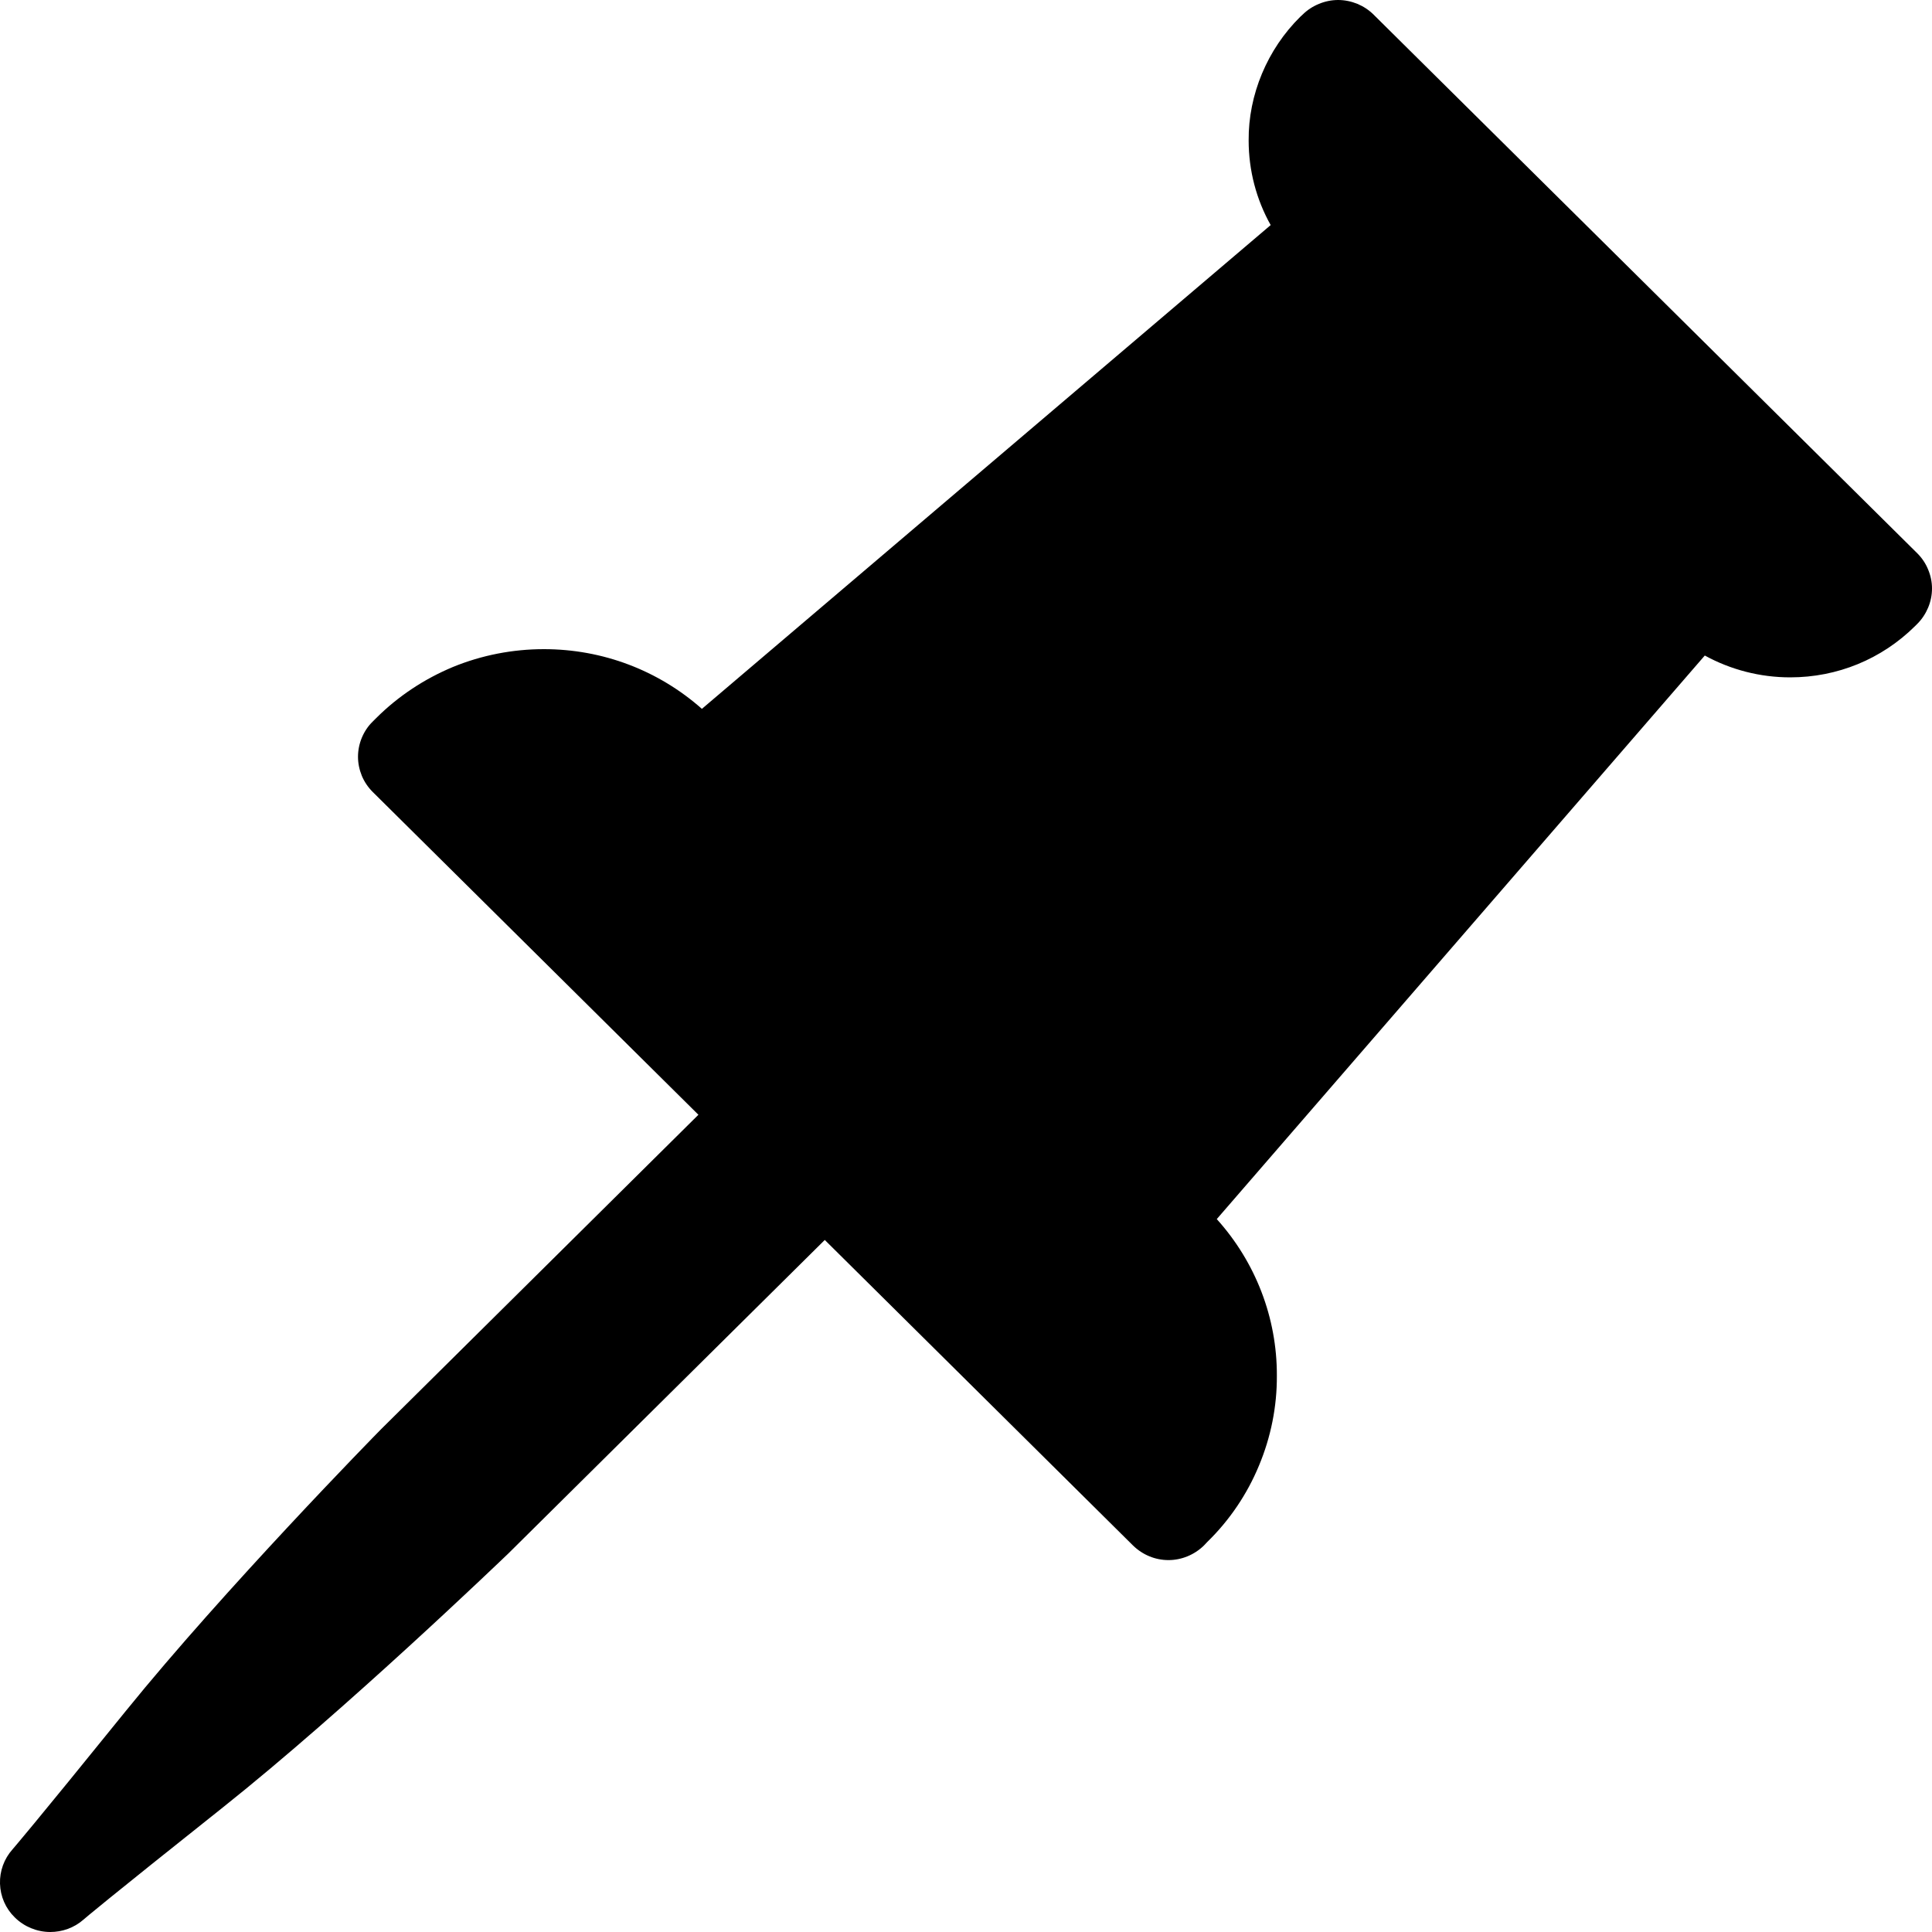
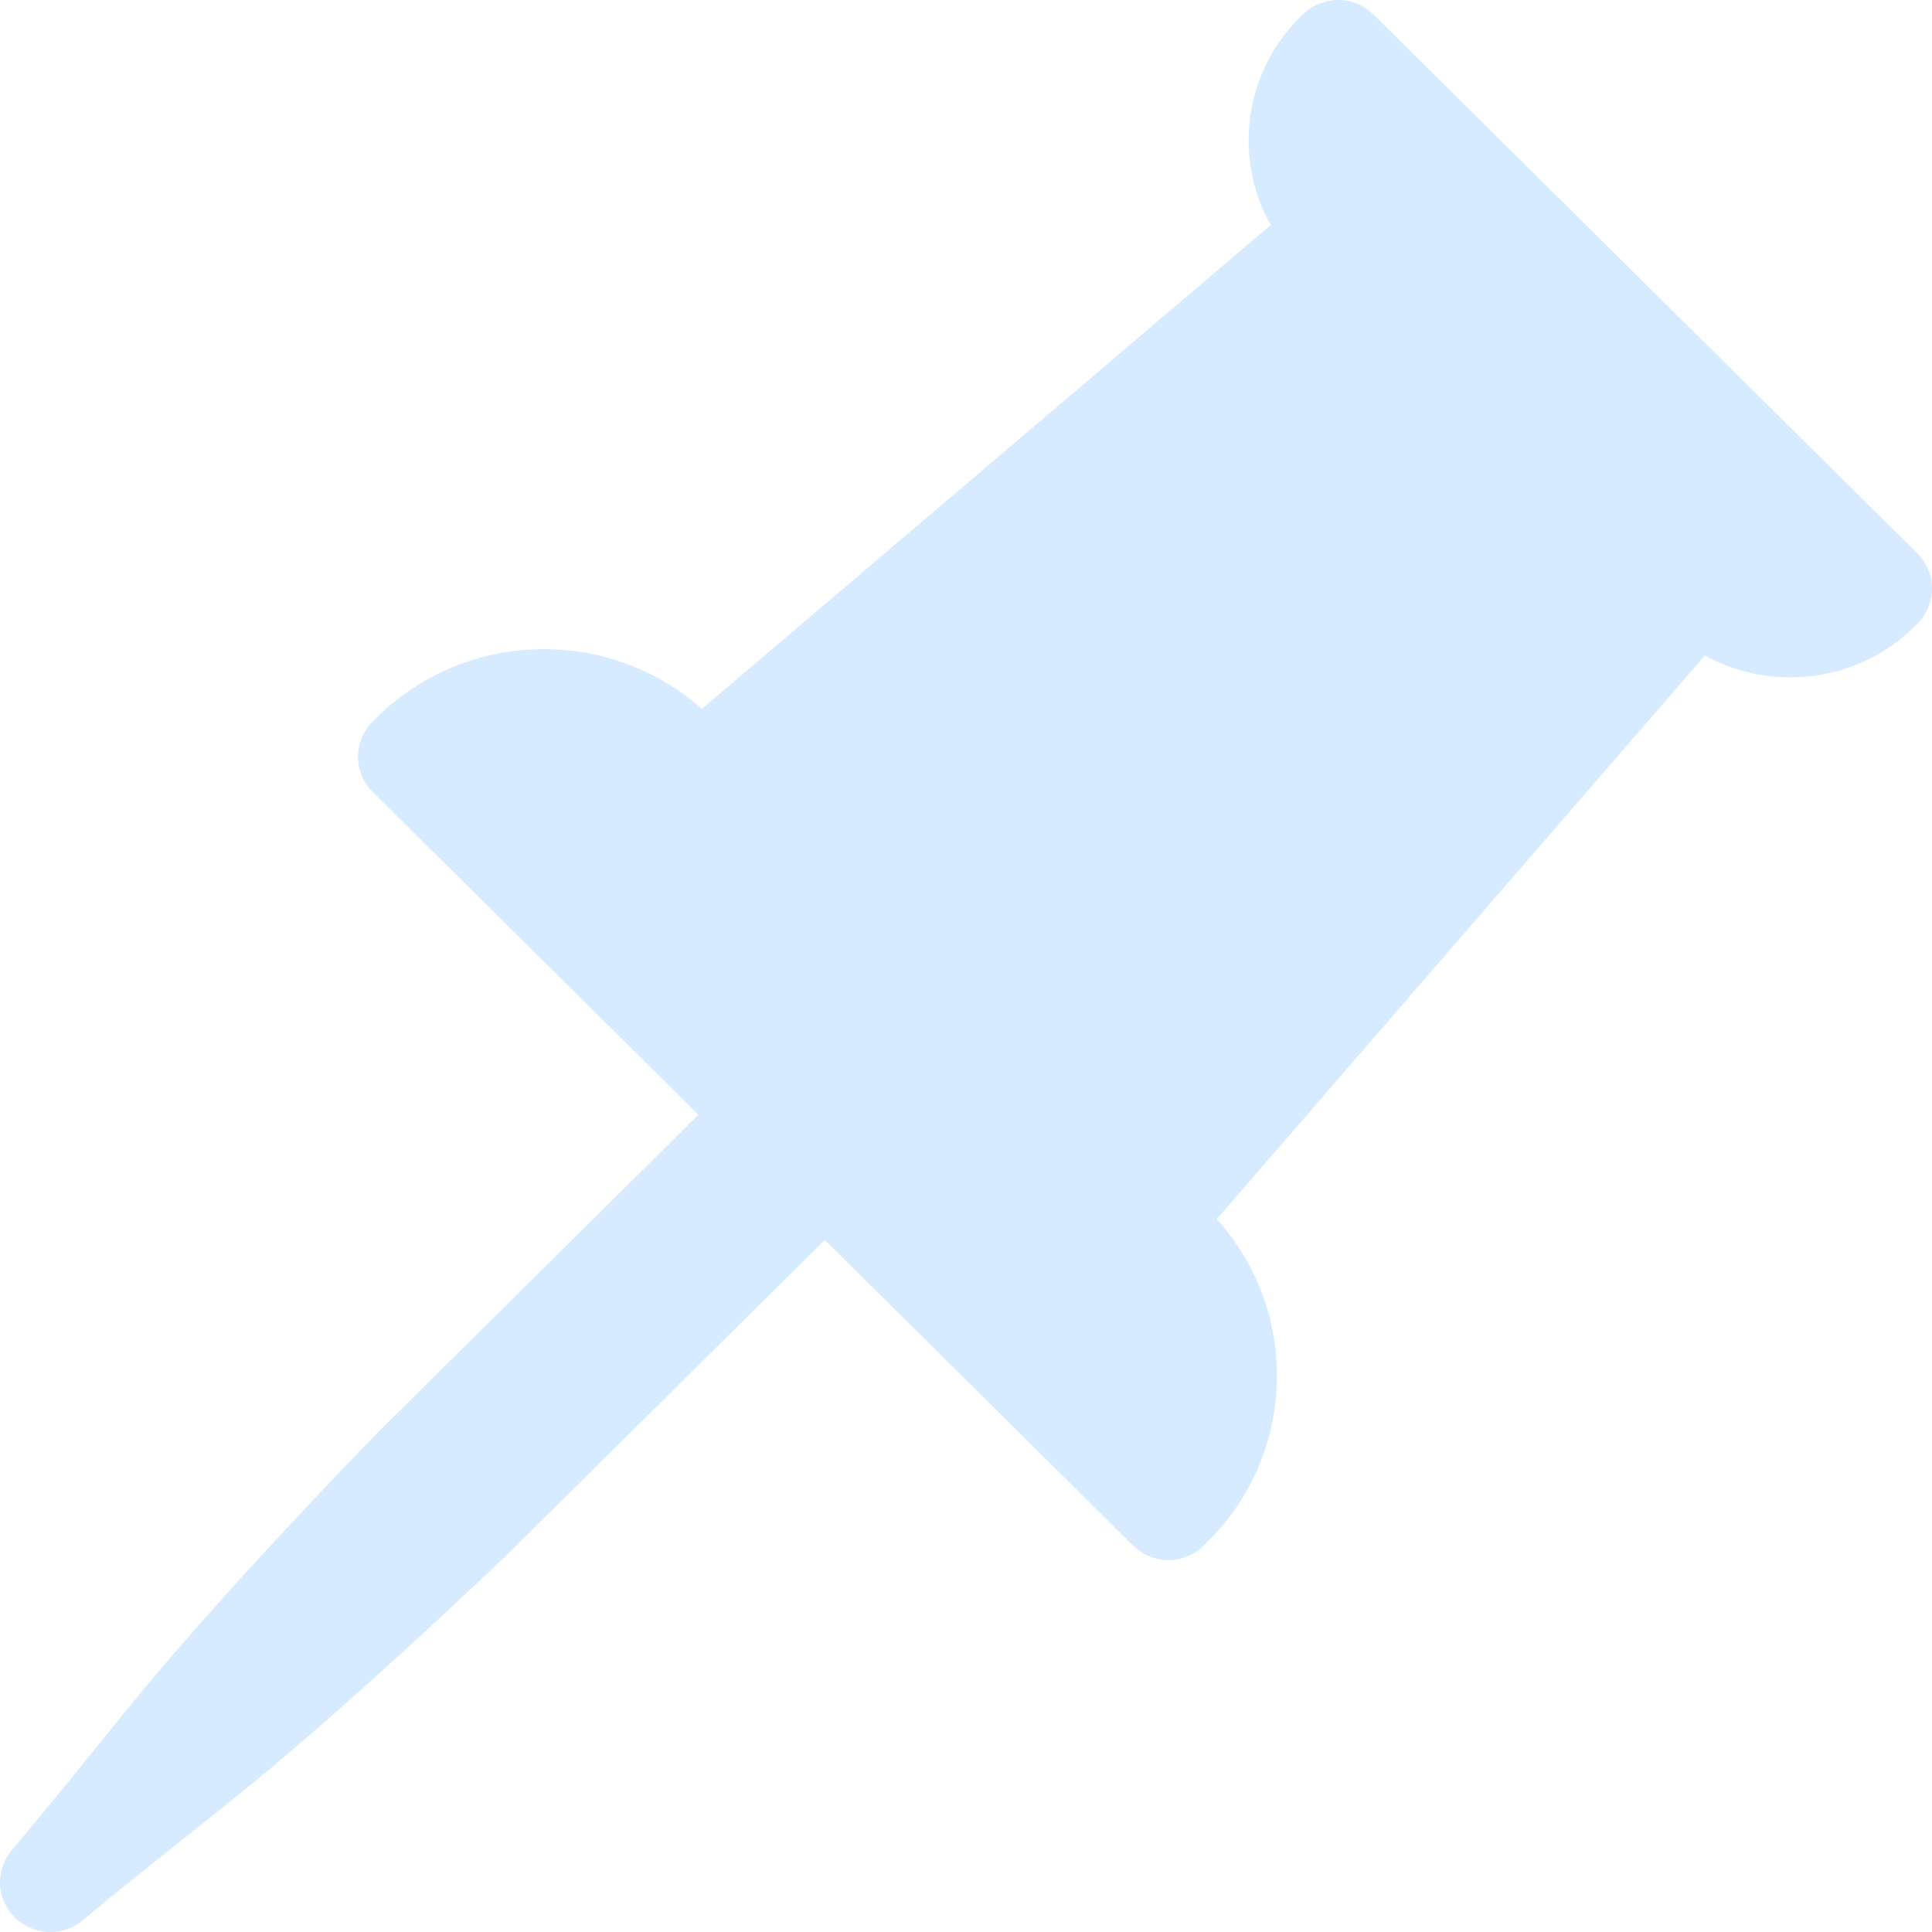
<svg xmlns="http://www.w3.org/2000/svg" width="10" height="10" viewBox="0 0 10 10" fill="none">
-   <path d="M9.924 2.864L7.11 0.076C7.086 0.052 7.057 0.033 7.026 0.02C6.994 0.007 6.96 0 6.926 0C6.892 0 6.858 0.007 6.827 0.02C6.795 0.033 6.766 0.052 6.742 0.076L6.73 0.087C6.645 0.171 6.578 0.271 6.532 0.381C6.486 0.491 6.462 0.609 6.463 0.727C6.463 0.883 6.503 1.033 6.577 1.165L3.633 3.669C3.408 3.47 3.12 3.36 2.815 3.36C2.654 3.36 2.494 3.391 2.345 3.452C2.196 3.514 2.06 3.604 1.947 3.717L1.929 3.735C1.905 3.758 1.886 3.787 1.873 3.818C1.86 3.849 1.853 3.883 1.853 3.917C1.853 3.951 1.86 3.984 1.873 4.016C1.886 4.047 1.905 4.075 1.929 4.099L3.615 5.77L1.973 7.397C1.94 7.43 1.163 8.224 0.652 8.855C0.166 9.456 0.07 9.566 0.065 9.572C0.021 9.621 -0.002 9.685 0 9.75C0.002 9.816 0.029 9.878 0.076 9.924C0.1 9.948 0.129 9.967 0.16 9.98C0.192 9.993 0.226 10 0.26 10C0.321 10 0.383 9.979 0.432 9.936C0.436 9.932 0.545 9.839 1.155 9.354C1.792 8.847 2.593 8.077 2.63 8.042L4.269 6.418L5.864 7.999C5.915 8.049 5.981 8.075 6.048 8.075C6.114 8.075 6.181 8.049 6.232 7.999L6.249 7.981C6.364 7.869 6.455 7.734 6.516 7.587C6.578 7.439 6.61 7.28 6.609 7.12C6.61 6.821 6.499 6.533 6.298 6.31L8.824 3.393C8.959 3.467 9.111 3.506 9.266 3.506C9.51 3.506 9.739 3.412 9.912 3.241L9.924 3.229C9.948 3.205 9.967 3.176 9.98 3.145C9.993 3.114 10 3.08 10 3.046C10 3.012 9.993 2.979 9.98 2.948C9.967 2.916 9.948 2.888 9.924 2.864Z" fill="black" />
+   <path d="M9.924 2.864L7.11 0.076C7.086 0.052 7.057 0.033 7.026 0.02C6.994 0.007 6.96 0 6.926 0C6.892 0 6.858 0.007 6.827 0.02C6.795 0.033 6.766 0.052 6.742 0.076L6.73 0.087C6.645 0.171 6.578 0.271 6.532 0.381C6.486 0.491 6.462 0.609 6.463 0.727C6.463 0.883 6.503 1.033 6.577 1.165L3.633 3.669C3.408 3.47 3.12 3.36 2.815 3.36C2.654 3.36 2.494 3.391 2.345 3.452C2.196 3.514 2.06 3.604 1.947 3.717L1.929 3.735C1.905 3.758 1.886 3.787 1.873 3.818C1.86 3.849 1.853 3.883 1.853 3.917C1.853 3.951 1.86 3.984 1.873 4.016C1.886 4.047 1.905 4.075 1.929 4.099L3.615 5.77L1.973 7.397C1.94 7.43 1.163 8.224 0.652 8.855C0.166 9.456 0.07 9.566 0.065 9.572C0.021 9.621 -0.002 9.685 0 9.75C0.002 9.816 0.029 9.878 0.076 9.924C0.1 9.948 0.129 9.967 0.16 9.98C0.192 9.993 0.226 10 0.26 10C0.321 10 0.383 9.979 0.432 9.936C0.436 9.932 0.545 9.839 1.155 9.354C1.792 8.847 2.593 8.077 2.63 8.042L4.269 6.418L5.864 7.999C5.915 8.049 5.981 8.075 6.048 8.075C6.114 8.075 6.181 8.049 6.232 7.999L6.249 7.981C6.364 7.869 6.455 7.734 6.516 7.587C6.578 7.439 6.61 7.28 6.609 7.12C6.61 6.821 6.499 6.533 6.298 6.31L8.824 3.393C8.959 3.467 9.111 3.506 9.266 3.506C9.51 3.506 9.739 3.412 9.912 3.241L9.924 3.229C9.948 3.205 9.967 3.176 9.98 3.145C9.993 3.114 10 3.08 10 3.046C10 3.012 9.993 2.979 9.98 2.948C9.967 2.916 9.948 2.888 9.924 2.864Z" fill="#D6EBFF" />
</svg>
